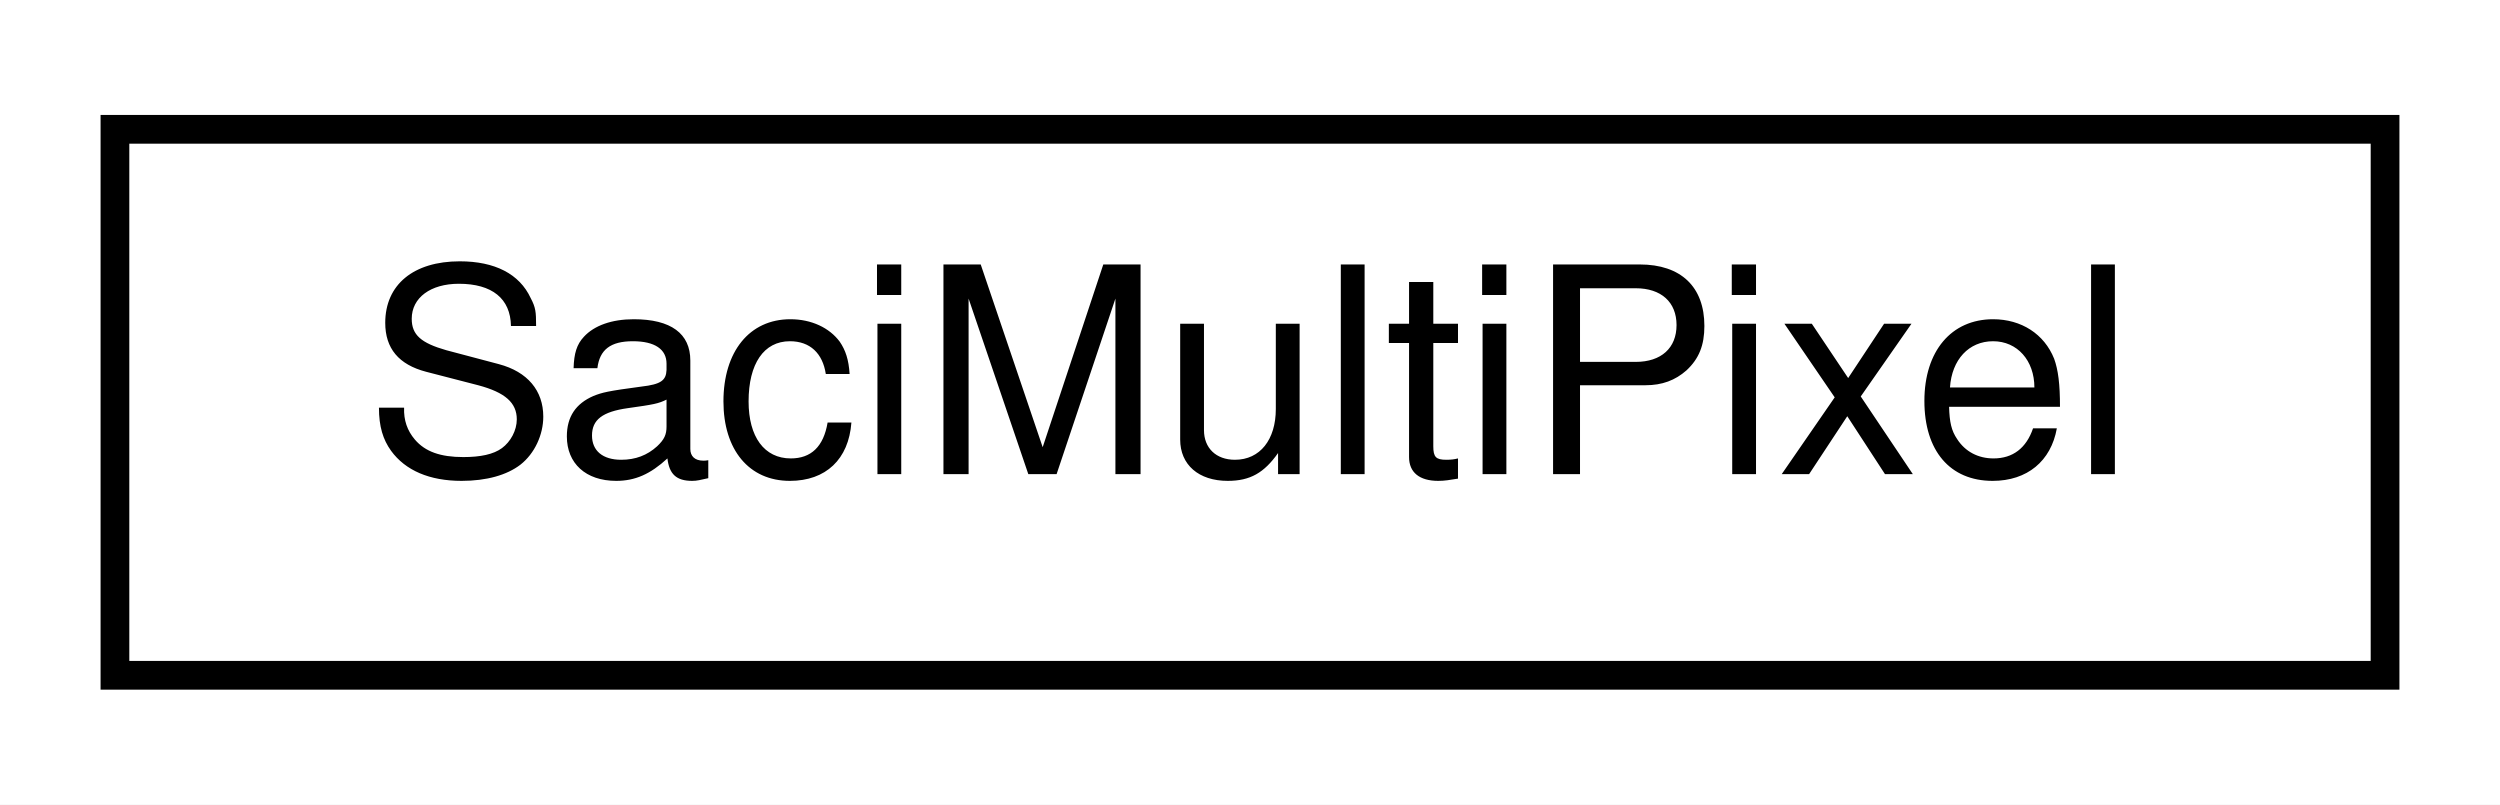
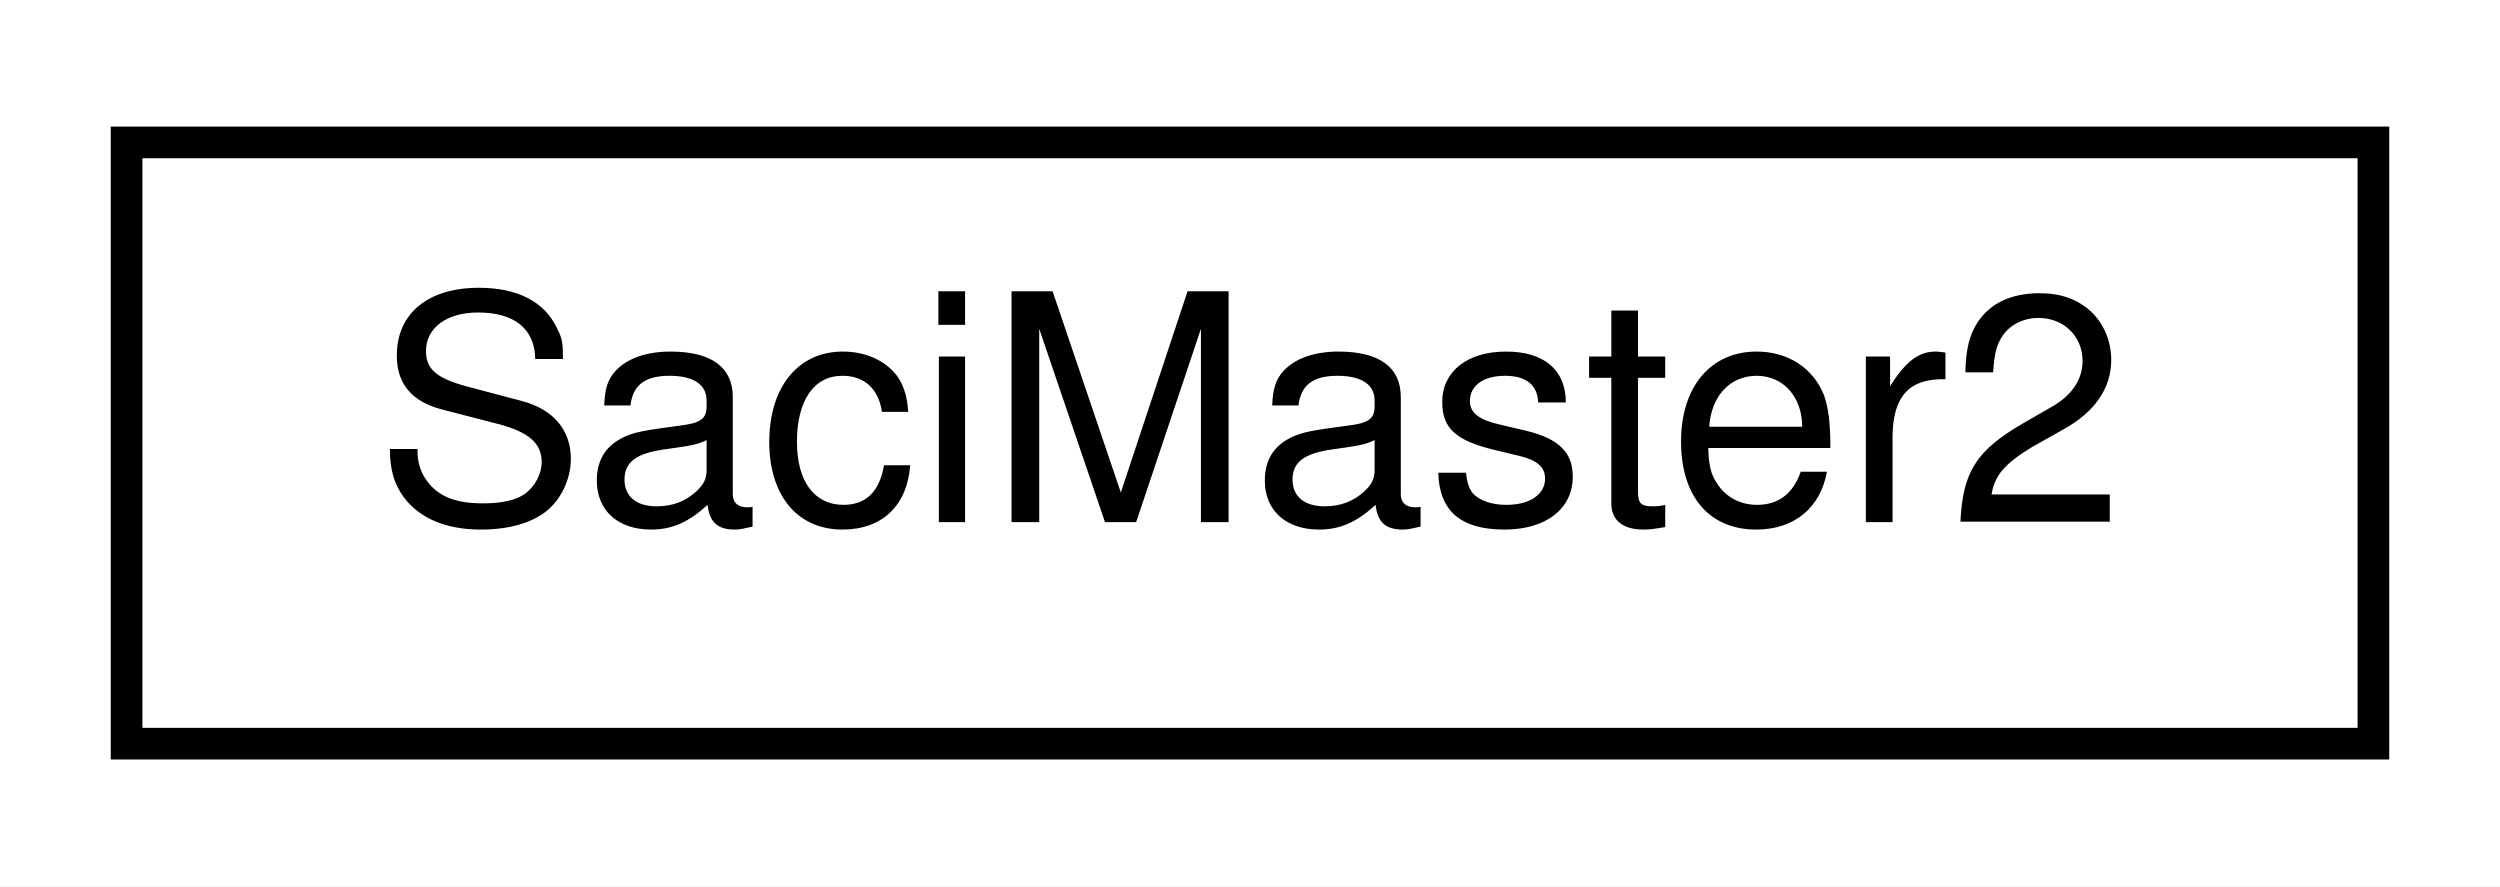
- <svg xmlns="http://www.w3.org/2000/svg" xmlns:xlink="http://www.w3.org/1999/xlink" width="87pt" height="28pt" viewBox="0.00 0.00 87.00 28.00">
+ <svg xmlns="http://www.w3.org/2000/svg" xmlns:xlink="http://www.w3.org/1999/xlink" width="79pt" height="28pt" viewBox="0.00 0.00 79.00 28.00">
  <g id="graph0" class="graph" transform="scale(1 1) rotate(0) translate(4 24)">
-     <polygon fill="white" stroke="none" points="-4,4 -4,-24 83,-24 83,4 -4,4" />
+     <polygon fill="white" stroke="none" points="-4,4 -4,-24 75,-24 75,4 -4,4" />
    <g id="node1" class="node">
      <g id="a_node1">
-         <a xlink:href="classSaciMultiPixel.html" target="_top" xlink:title="SaciMultiPixel">
-           <polygon fill="white" stroke="black" points="-7.10543e-15,-0.5 -7.10543e-15,-19.5 79,-19.5 79,-0.5 -7.10543e-15,-0.5" />
-           <text text-anchor="middle" x="39.5" y="-7.5" font-family="Helvetica,sans-Serif" font-size="10.00">SaciMultiPixel</text>
+         <a xlink:href="classSaciMaster2.html" target="_top" xlink:title="SaciMaster2">
+           <polygon fill="white" stroke="black" points="0,-0.5 0,-19.5 71,-19.5 71,-0.5 0,-0.5" />
+           <text text-anchor="middle" x="35.5" y="-7.5" font-family="Helvetica,sans-Serif" font-size="10.00">SaciMaster2</text>
        </a>
      </g>
    </g>
  </g>
</svg>
